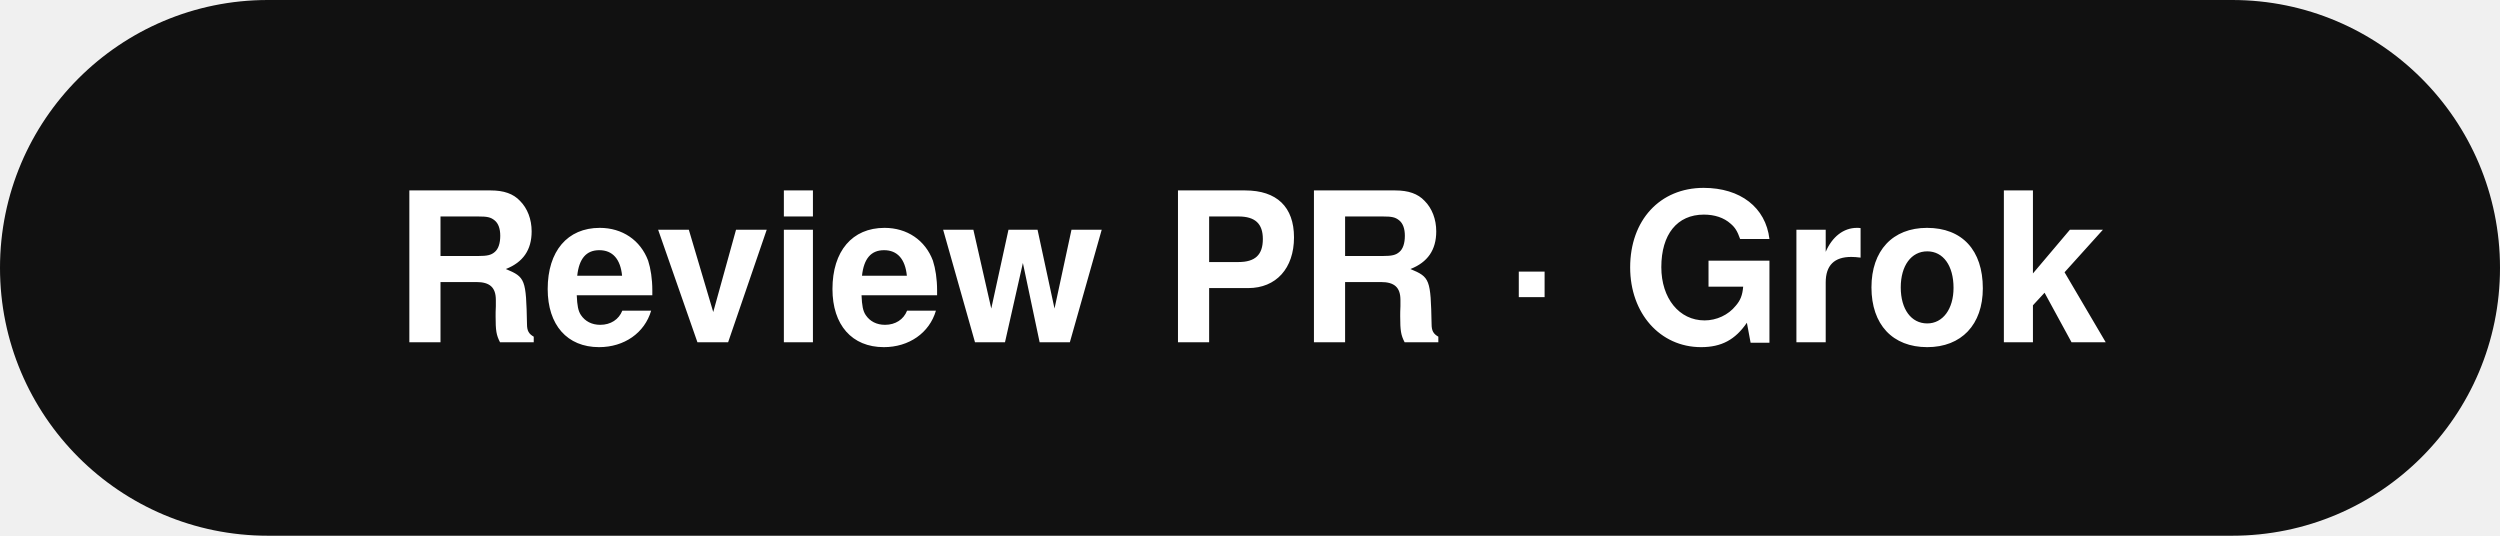
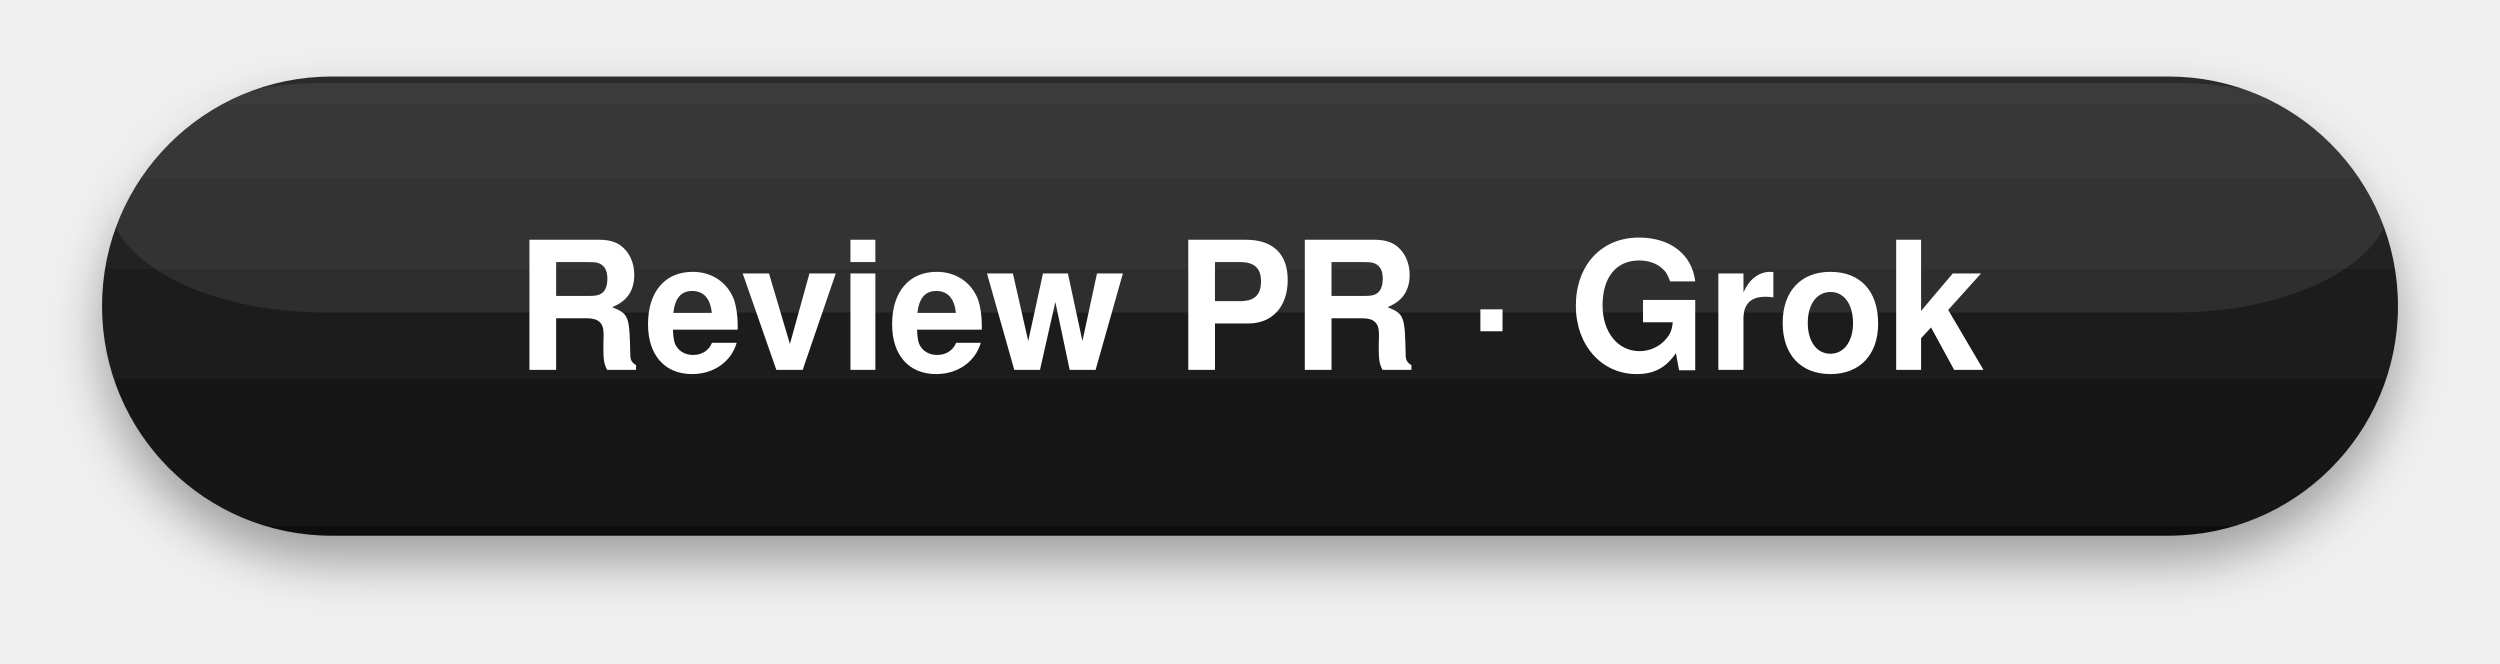
- <svg xmlns="http://www.w3.org/2000/svg" width="168" height="36" viewBox="0 0 168 36">
-   <rect width="168" height="36" rx="18" fill="#111111" />
-   <text x="84" y="23" text-anchor="middle" font-family="Segoe UI,Helvetica,Arial,sans-serif" font-size="14" font-weight="600" fill="#ffffff">Review PR · Grok</text>
+ <svg xmlns="http://www.w3.org/2000/svg" width="196" height="52" viewBox="0 0 196 52">
+   <defs>
+     <linearGradient id="g" x1="0" y1="0" x2="0" y2="1">
+       <stop offset="0" stop-color="#2a2a2a" />
+       <stop offset="1" stop-color="#111111" />
+     </linearGradient>
+     <filter id="s" x="-20%" y="-20%" width="140%" height="160%">
+       <feDropShadow dx="0" dy="2" stdDeviation="2" flood-color="#000" flood-opacity="0.35" />
+     </filter>
+   </defs>
+   <rect x="8" y="6" width="180" height="36" rx="18" fill="url(#g)" filter="url(#s)" />
+   <rect x="8.5" y="6.5" width="179" height="18" rx="17" fill="#fff" opacity="0.08" />
+   <text x="98" y="29" text-anchor="middle" font-family="Segoe UI,Helvetica,Arial,sans-serif" font-size="14" font-weight="600" fill="#fff">Review PR · Grok</text>
</svg>
